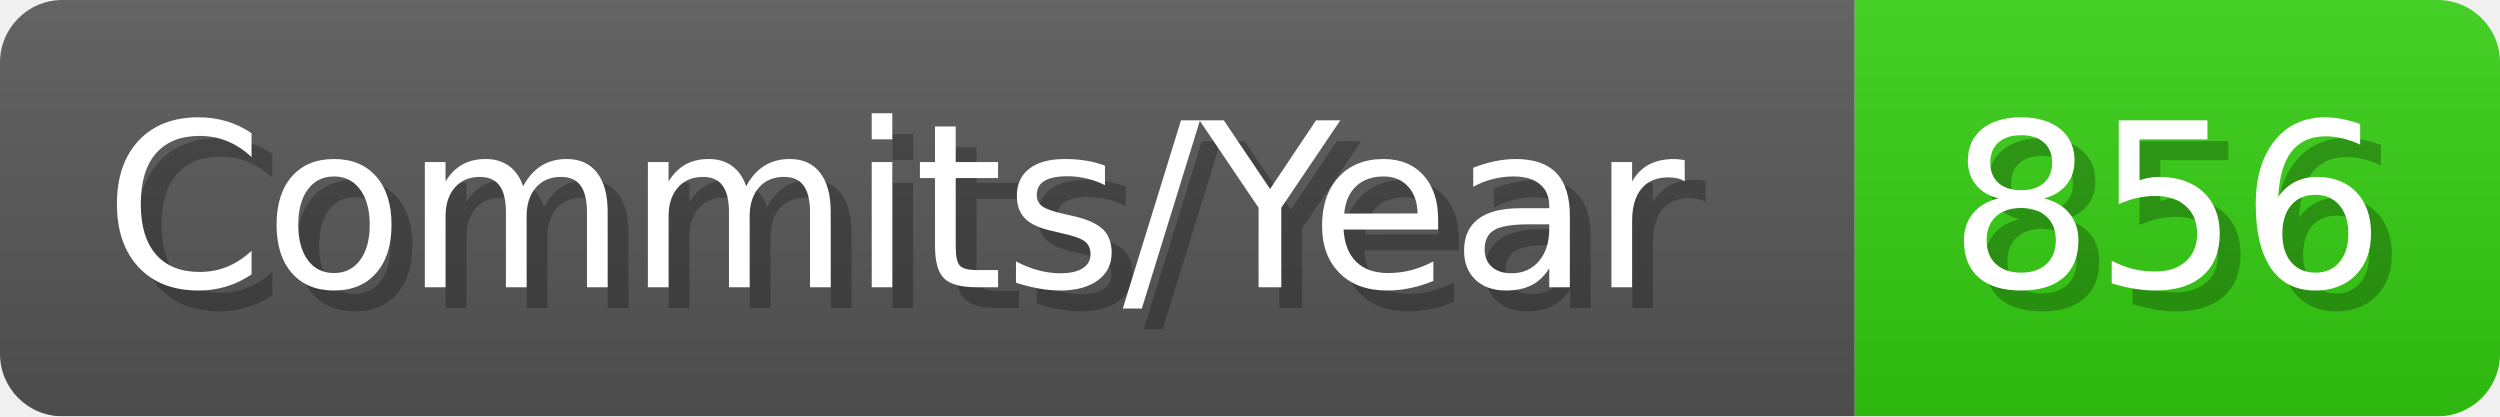
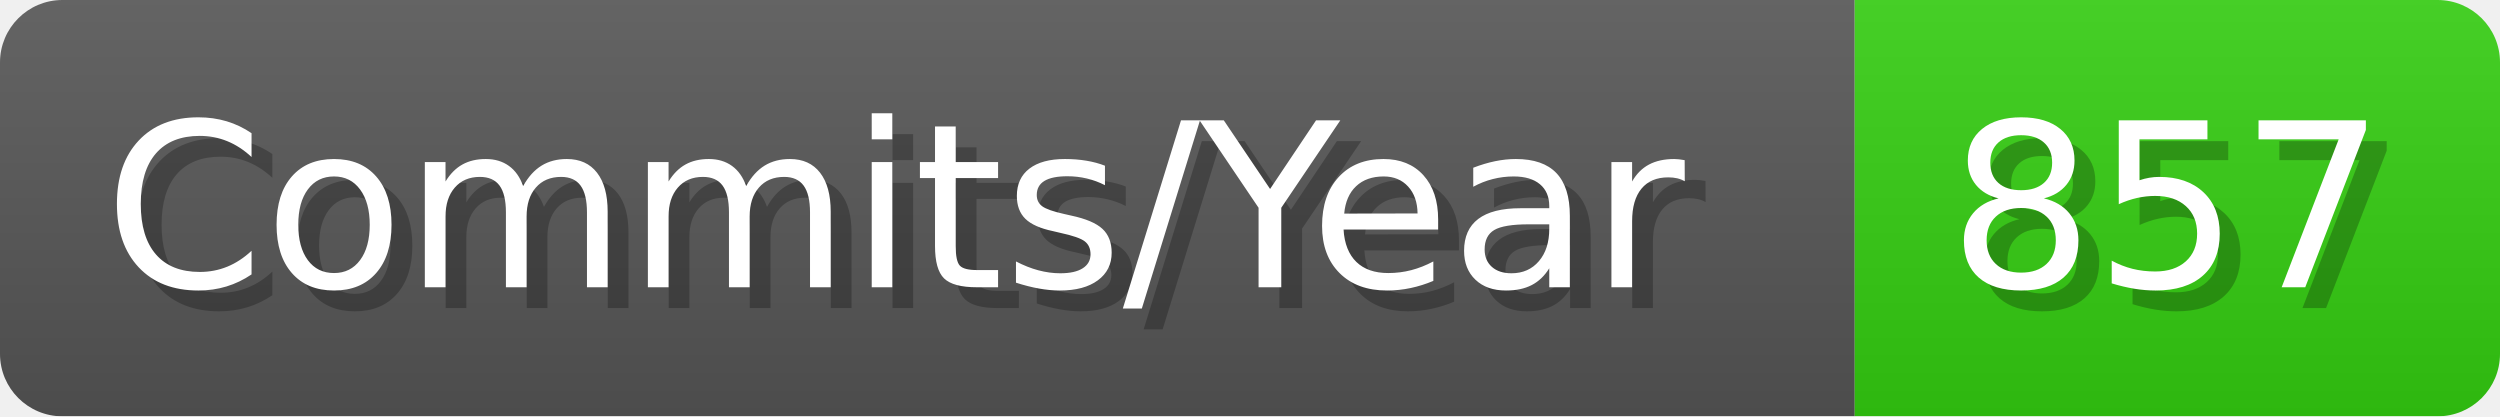
- <svg xmlns="http://www.w3.org/2000/svg" width="120.1" height="20" viewBox="0 0 1201 200" role="img" aria-label="Commits/Year: 856">
+ <svg xmlns="http://www.w3.org/2000/svg" width="120.1" height="20" viewBox="0 0 1201 200" role="img" aria-label="Commits/Year: 857">
  <linearGradient id="aUPdi" x2="0" y2="100%">
    <stop offset="0" stop-opacity=".1" stop-color="#EEE" />
    <stop offset="1" stop-opacity=".1" />
  </linearGradient>
  <mask id="WfAiQ">
    <rect width="1201" height="200" rx="30" fill="#FFF" />
  </mask>
  <g mask="url(#WfAiQ)">
    <rect width="891" height="200" fill="#555" />
    <rect width="310" height="200" fill="#3C1" x="891" />
    <rect width="1201" height="200" fill="url(#aUPdi)" />
  </g>
  <g aria-hidden="true" fill="#fff" text-anchor="start" font-family="Verdana,DejaVu Sans,sans-serif" font-size="110">
    <text x="60" y="148" textLength="791" fill="#000" opacity="0.25">Commits/Year</text>
    <text x="50" y="138" textLength="791">Commits/Year</text>
-     <text x="946" y="148" textLength="210" fill="#000" opacity="0.25">856</text>
-     <text x="936" y="138" textLength="210">856</text>
+     <text x="946" y="148" textLength="210" fill="#000" opacity="0.25">857</text>
+     <text x="936" y="138" textLength="210">857</text>
  </g>
</svg>
